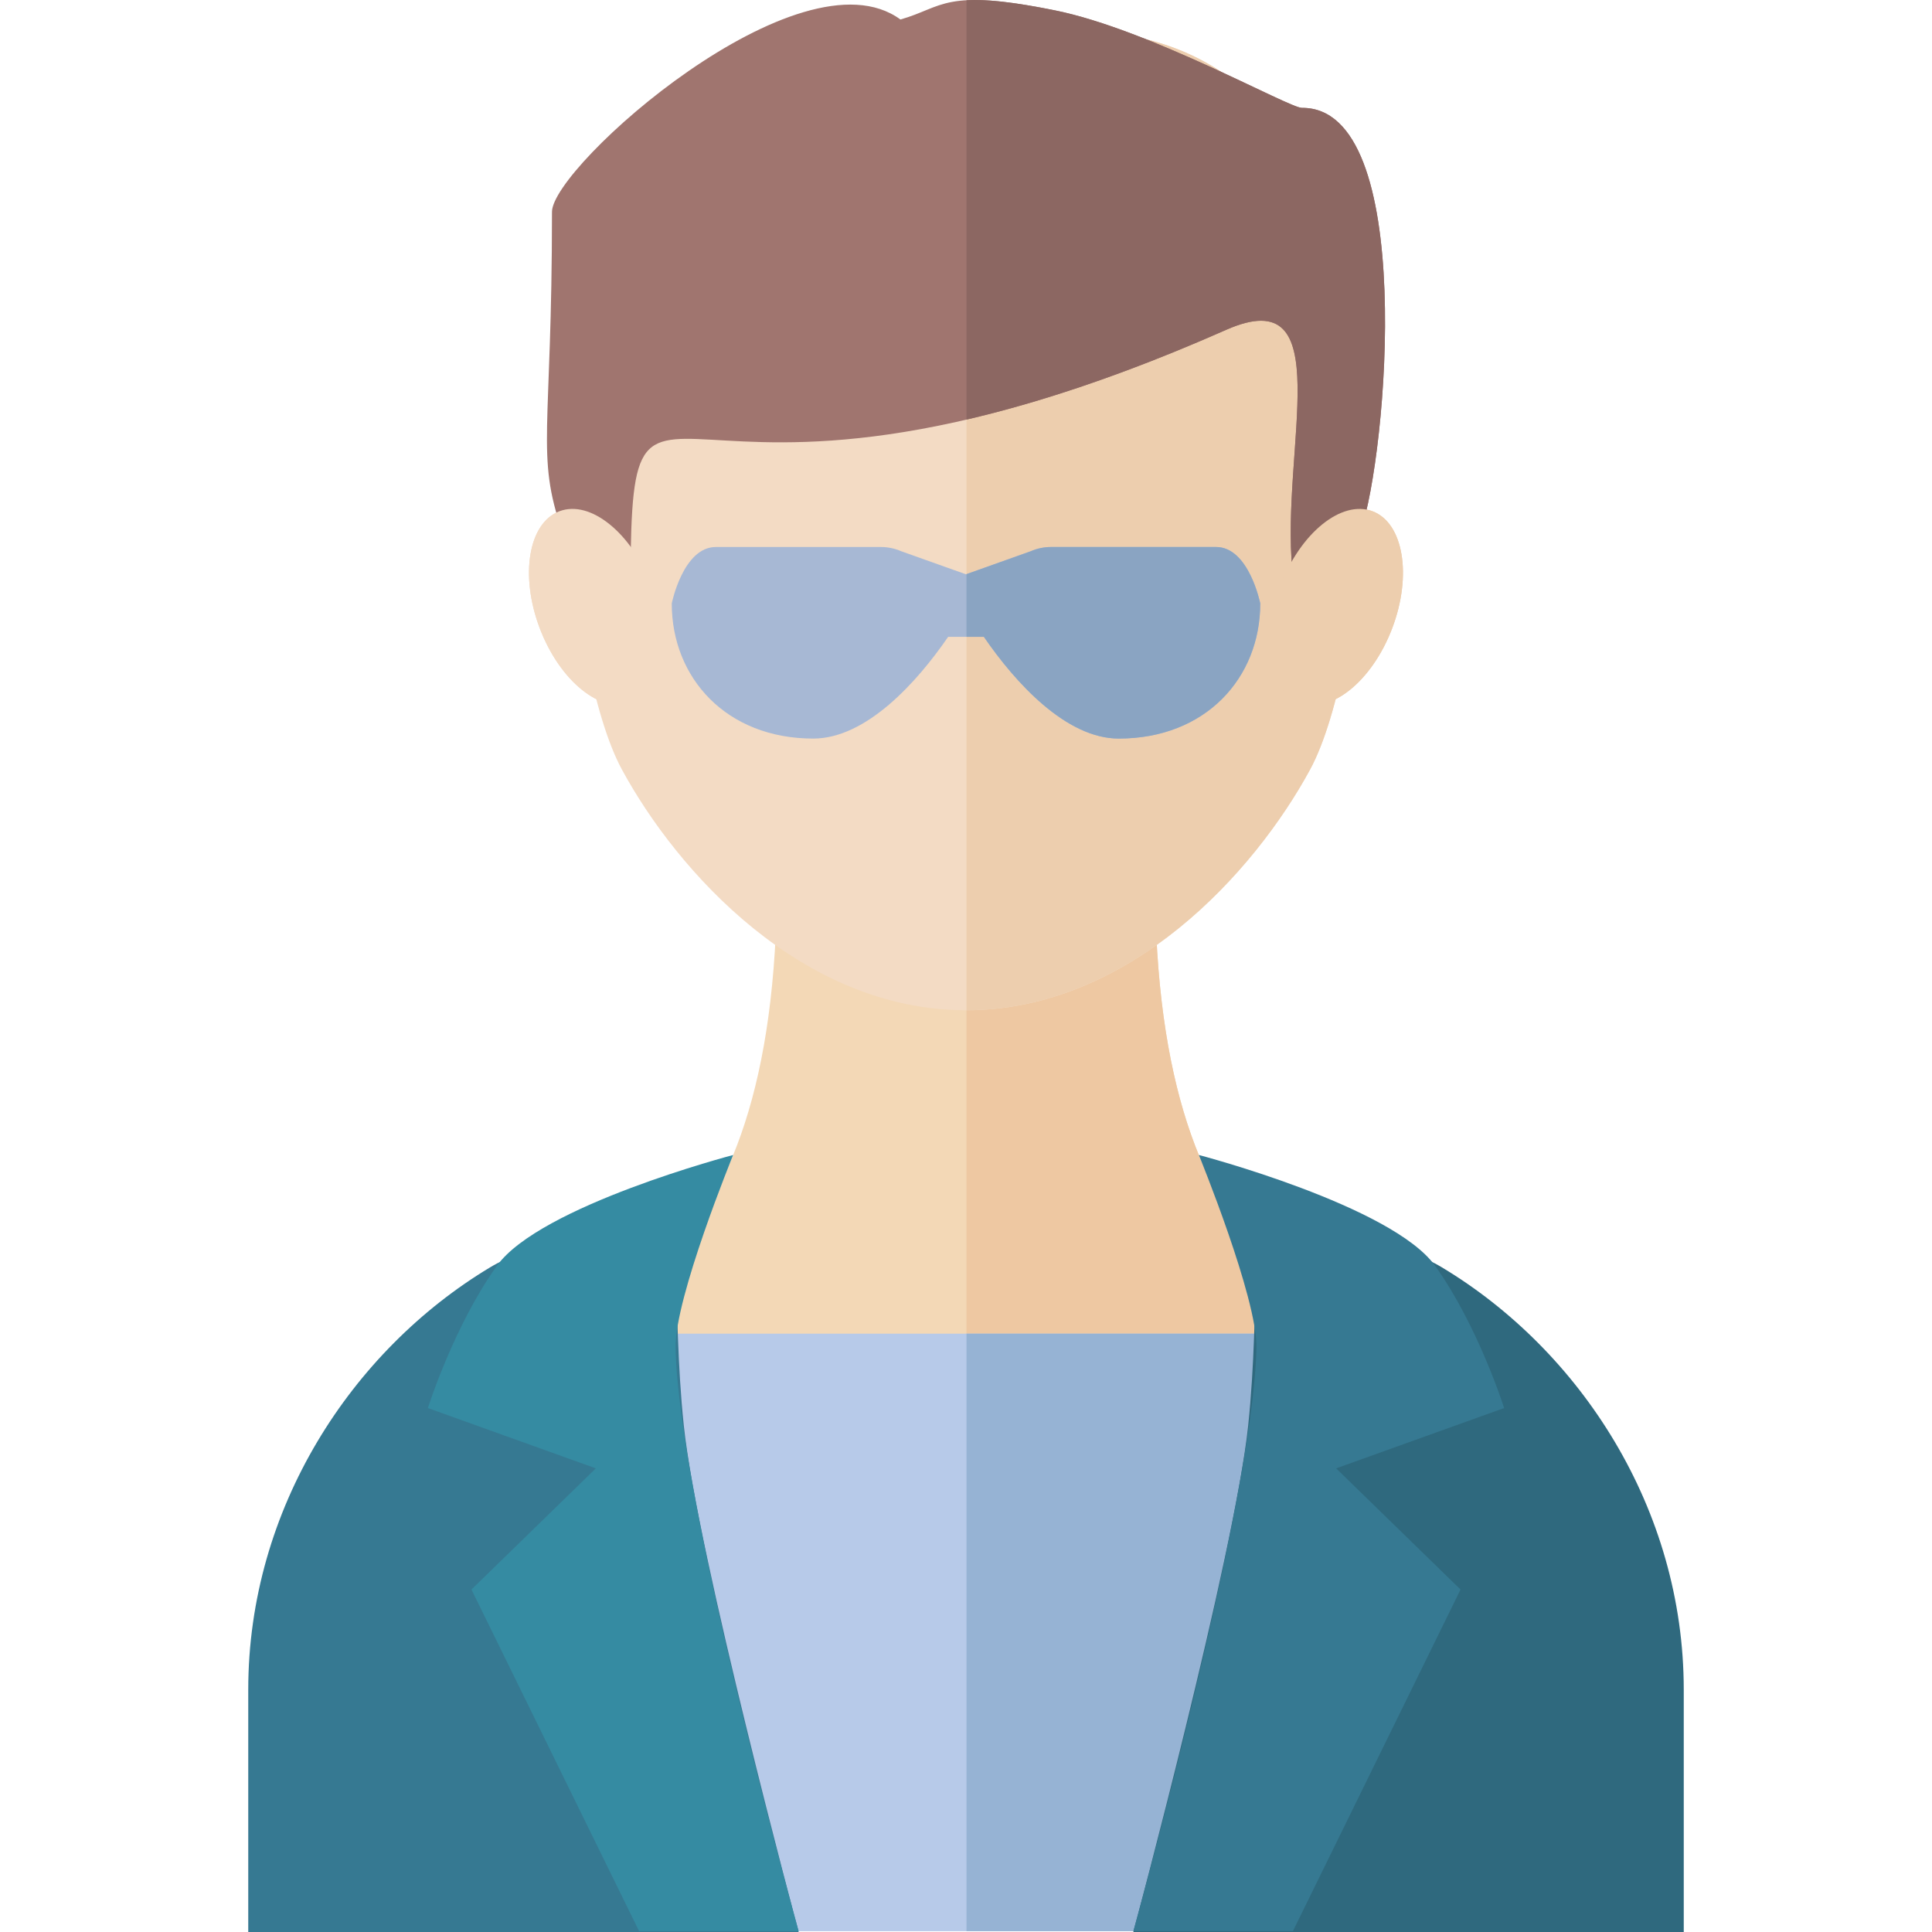
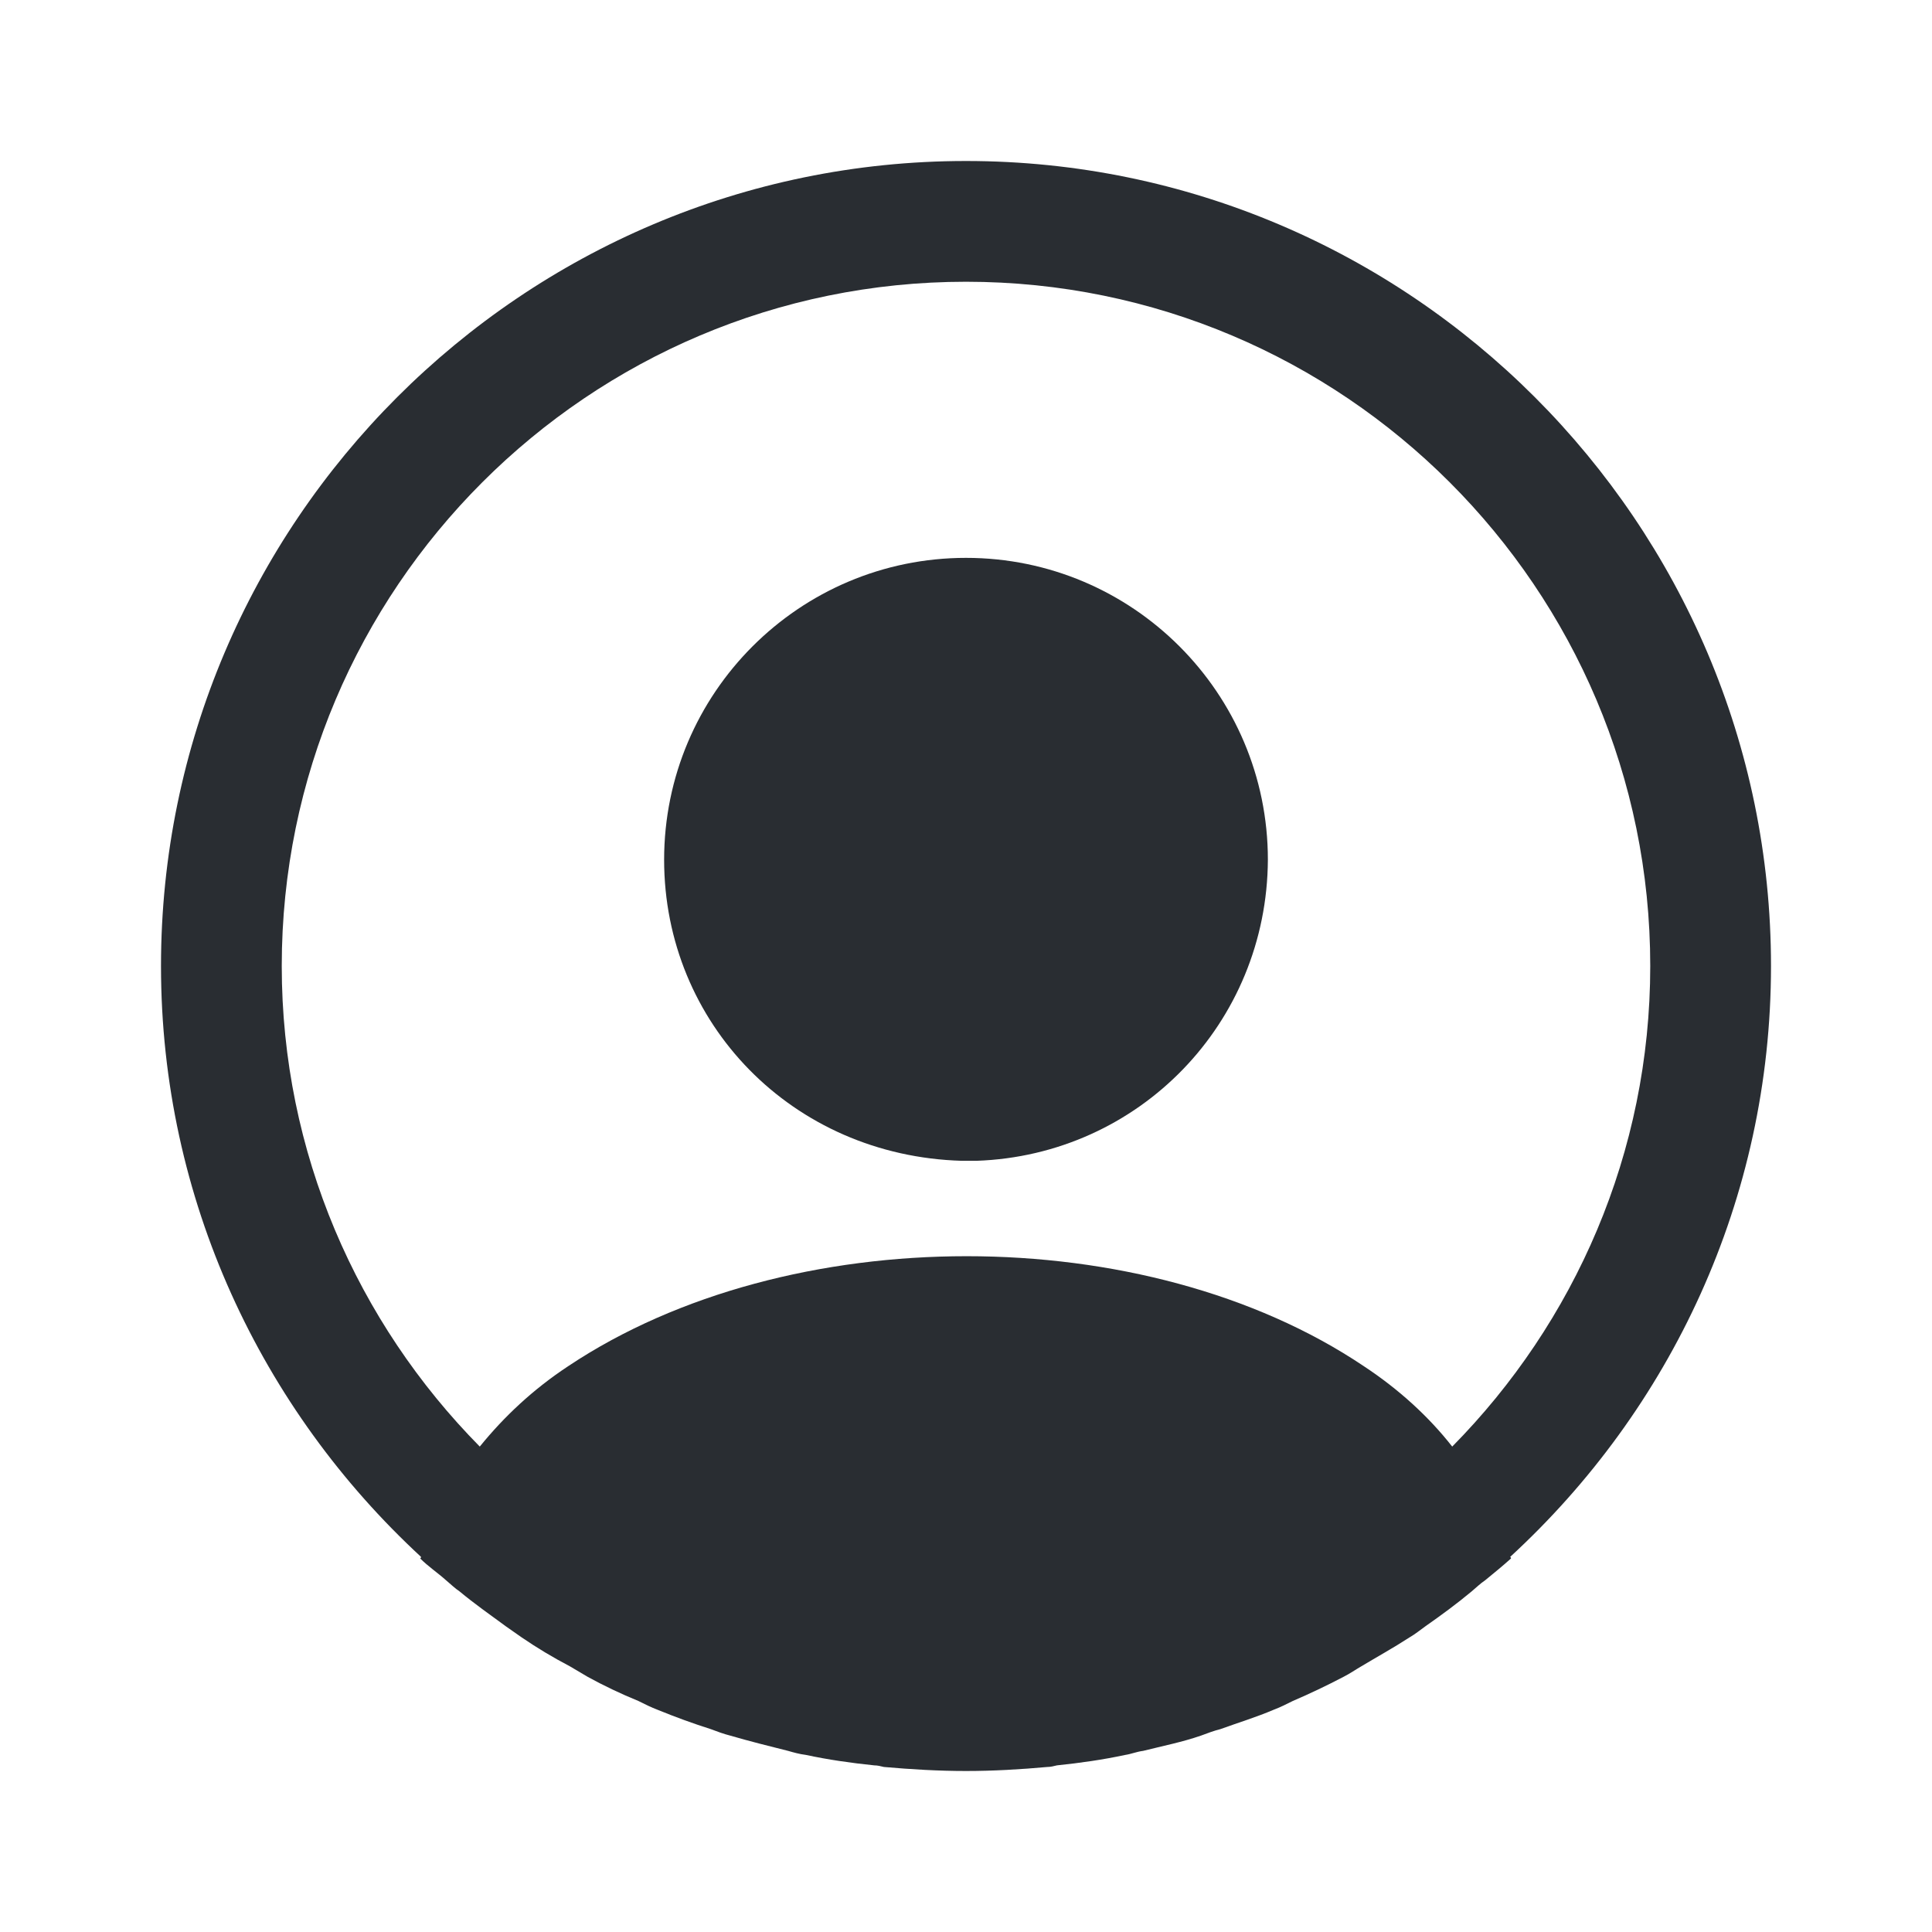
- <svg xmlns="http://www.w3.org/2000/svg" version="1.1" id="Layer_1" viewBox="0 0 324.385 324.385" xml:space="preserve">
-   <g id="XMLID_1093_">
-     <g id="XMLID_1094_">
-       <g id="XMLID_1304_">
-         <path id="XMLID_1305_" style="fill:#F3D8B6;" d="M245.381,228.832c-18.667-6.681-51.458-11.736-51.458-81.376h-29.23h-5.002     h-29.23c0,69.64-32.791,74.695-51.458,81.376c0,47.368,68.832,48.824,80.688,53.239v1.537c0,0,0.922-0.188,2.501-0.68     c1.579,0.492,2.501,0.68,2.501,0.68v-1.537C176.549,277.657,245.381,276.2,245.381,228.832z" />
-       </g>
-       <path id="XMLID_1306_" style="fill:#EEC8A2;" d="M193.923,147.457h-29.23h-2.417v135.497c1.526,0.472,2.417,0.654,2.417,0.654    v-1.537c11.856-4.415,80.688-5.871,80.688-53.239C226.714,222.152,193.923,217.097,193.923,147.457z" />
-     </g>
-     <g id="XMLID_1307_">
-       <g id="XMLID_1308_">
-         <path id="XMLID_1309_" style="fill:#F3DBC4;" d="M162.194,169.619c-27.454,0-48.409-23.119-57.799-40.456     s-15.888-79.445,4.34-106.897c19.808-26.883,53.459-13.838,53.459-13.838s33.649-13.045,53.458,13.838     c20.226,27.452,13.726,89.56,4.335,106.897C210.595,146.5,189.643,169.619,162.194,169.619z" />
-       </g>
-       <path id="XMLID_1310_" style="fill:#EDCEAE;" d="M215.653,22.266C196.395-3.867,164.065,7.729,162.276,8.397v161.22    c27.408-0.046,48.329-23.135,57.712-40.454C229.378,111.826,235.879,49.719,215.653,22.266z" />
-     </g>
-     <g id="XMLID_1311_">
-       <ellipse id="XMLID_65_" transform="matrix(0.3543 -0.9351 0.9351 0.3543 49.5754 275.6114)" style="fill:#EDCEAE;" cx="224.366" cy="101.907" rx="17.187" ry="10.048" />
-       <ellipse id="XMLID_64_" transform="matrix(0.3543 0.9351 -0.9351 0.3543 159.8797 -27.7212)" style="fill:#F3DBC4;" cx="100.014" cy="101.913" rx="17.187" ry="10.048" />
-     </g>
-     <g id="XMLID_1312_">
-       <g id="XMLID_1313_">
-         <path id="XMLID_1314_" style="fill:#A7B8D4;" d="M204.186,91.841h-27.689c-1.185,0-2.356,0.243-3.431,0.713l-10.874,3.873     l-10.874-3.873c-1.075-0.47-2.246-0.713-3.431-0.713h-27.688c-5.509,0-7.411,9.474-7.411,9.474     c0,12.532,9.191,22.692,23.756,22.692c8.882,0,17.409-9.44,22.649-17.081h6c5.24,7.641,13.768,17.081,22.649,17.081     c14.565,0,23.756-10.16,23.756-22.692C211.597,101.315,209.696,91.841,204.186,91.841z" />
-       </g>
-       <path id="XMLID_1315_" style="fill:#8AA4C2;" d="M204.186,91.841h-27.689c-1.185,0-2.356,0.243-3.431,0.713l-10.791,3.843v10.529    h2.917c5.24,7.641,13.768,17.081,22.649,17.081c14.565,0,23.756-10.16,23.756-22.692    C211.597,101.315,209.696,91.841,204.186,91.841z" />
-     </g>
-     <g id="XMLID_1316_">
-       <path id="XMLID_1319_" style="fill:#A0756F;" d="M218.585,18.112c-2.16,0.019-25.469-13.121-41.382-16.355    c-18.766-3.814-18.777-0.529-26.02,1.516C134.348-9.076,92.679,27.924,92.679,35.568c0,37.112-2.768,40.697,1.715,53.646    s8.466,23.407,8.466,23.407s2.988,9.819,2.988-10.697c0-55.843,2.805-3.574,100.009-46.537    c19.157-8.467,9.145,19.96,11.137,40.379s2.988,16.854,2.988,16.854s3.984-10.458,8.466-23.407    C232.931,76.265,237.937,17.942,218.585,18.112z" />
-       <path id="XMLID_1322_" style="fill:#8C6762;" d="M218.585,18.112c-2.16,0.019-25.469-13.121-41.382-16.355    c-7.314-1.487-11.773-1.892-14.928-1.716v70.406c11.865-2.755,26.208-7.381,43.581-15.06c19.157-8.467,9.145,19.96,11.137,40.379    c1.992,20.419,2.988,16.854,2.988,16.854s3.984-10.458,8.466-23.407C232.931,76.265,237.937,17.942,218.585,18.112z" />
-     </g>
-     <g id="XMLID_1323_">
-       <rect id="XMLID_51_" x="105.138" y="223.924" style="fill:#B7CAE9;" width="114.108" height="100.325" />
-       <rect id="XMLID_1324_" x="162.276" y="223.924" style="fill:#96B3D4;" width="56.971" height="100.325" />
-     </g>
-     <g id="XMLID_1325_">
-       <g id="XMLID_1326_">
-         <path id="XMLID_46_" style="fill:#367992;" d="M82.285,212.791c6.042-3.641,19.69-7.43,26.844-9.196     c5.953-1.488,3.486,14.829,5.684,35.763c2.277,21.677,19.285,85.027,19.285,85.027H41.681v-40.681     C41.681,253.273,59.058,226.741,82.285,212.791z" />
-         <path id="XMLID_43_" style="fill:#358BA2;" d="M123.096,193.924c0,0-32.452,8.501-39.684,18.626     c-7.232,10.124-11.571,23.865-11.571,23.865l28.204,10.124l-20.887,20.344l28.15,57.366h26.791c0,0-20.207-72.454-20.67-97.992     C113.277,217.89,123.096,193.924,123.096,193.924z" />
-       </g>
-       <g id="XMLID_1327_">
-         <path id="XMLID_1332_" style="fill:#2F697E;" d="M242.099,212.791c-6.042-3.641-19.69-7.43-26.844-9.196     c-5.953-1.488-3.486,14.829-5.684,35.763c-2.277,21.677-19.285,85.027-19.285,85.027h92.418v-40.681     C282.704,253.273,265.327,226.741,242.099,212.791z" />
-         <path id="XMLID_1335_" style="fill:#367992;" d="M201.289,193.924c0,0,32.452,8.501,39.684,18.626     c7.232,10.124,11.571,23.865,11.571,23.865l-28.204,10.124l20.887,20.344l-28.15,57.366h-26.791c0,0,20.207-72.454,20.669-97.992     C211.107,217.89,201.289,193.924,201.289,193.924z" />
-       </g>
-     </g>
-     <g id="XMLID_1336_">
-       <ellipse id="XMLID_33_" transform="matrix(0.3543 -0.9351 0.9351 0.3543 49.5754 275.6114)" style="fill:#EDCEAE;" cx="224.366" cy="101.907" rx="17.187" ry="10.048" />
-       <ellipse id="XMLID_32_" transform="matrix(0.3543 0.9351 -0.9351 0.3543 159.8797 -27.7212)" style="fill:#F3DBC4;" cx="100.014" cy="101.913" rx="17.187" ry="10.048" />
-     </g>
-   </g>
+ <svg xmlns="http://www.w3.org/2000/svg" width="800px" height="800px" viewBox="0 0 24 24" fill="none">
+   <path d="M22 12C22 6.49 17.51 2 12 2C6.49 2 2 6.49 2 12C2 14.9 3.25 17.51 5.23 19.34C5.23 19.35 5.23 19.35 5.22 19.36C5.32 19.46 5.44 19.54 5.54 19.63C5.6 19.68 5.65 19.73 5.71 19.77C5.89 19.92 6.09 20.06 6.28 20.2C6.35 20.25 6.41 20.29 6.48 20.34C6.67 20.47 6.87 20.59 7.08 20.7C7.15 20.74 7.23 20.79 7.3 20.83C7.5 20.94 7.71 21.04 7.93 21.13C8.01 21.17 8.09 21.21 8.17 21.24C8.39 21.33 8.61 21.41 8.83 21.48C8.91 21.51 8.99 21.54 9.07 21.56C9.31 21.63 9.55 21.69 9.79 21.75C9.86 21.77 9.93 21.79 10.01 21.8C10.29 21.86 10.57 21.9 10.86 21.93C10.9 21.93 10.94 21.94 10.98 21.95C11.32 21.98 11.66 22 12 22C12.34 22 12.68 21.98 13.01 21.95C13.05 21.95 13.09 21.94 13.13 21.93C13.42 21.9 13.7 21.86 13.98 21.8C14.05 21.79 14.12 21.76 14.2 21.75C14.44 21.69 14.69 21.64 14.92 21.56C15 21.53 15.08 21.5 15.16 21.48C15.38 21.4 15.61 21.33 15.82 21.24C15.9 21.21 15.98 21.17 16.06 21.13C16.27 21.04 16.48 20.94 16.69 20.83C16.77 20.79 16.84 20.74 16.91 20.7C17.11 20.58 17.31 20.47 17.51 20.34C17.58 20.3 17.64 20.25 17.71 20.2C17.91 20.06 18.1 19.92 18.28 19.77C18.34 19.72 18.39 19.67 18.45 19.63C18.56 19.54 18.67 19.45 18.77 19.36C18.77 19.35 18.77 19.35 18.76 19.34C20.75 17.51 22 14.9 22 12ZM16.94 16.97C14.23 15.15 9.79 15.15 7.06 16.97C6.62 17.26 6.26 17.6 5.96 17.97C4.44 16.43 3.5 14.32 3.5 12C3.5 7.31 7.31 3.5 12 3.5C16.69 3.5 20.5 7.31 20.5 12C20.5 14.32 19.56 16.43 18.04 17.97C17.75 17.6 17.38 17.26 16.94 16.97Z" fill="#292D32" />
+   <path d="M12 6.93C9.93 6.93 8.25 8.61 8.25 10.68C8.25 12.71 9.84 14.36 11.95 14.42C11.98 14.42 12.02 14.42 12.04 14.42C12.06 14.42 12.09 14.42 12.11 14.42C12.12 14.42 12.13 14.42 12.13 14.42C14.15 14.35 15.74 12.71 15.75 10.68C15.75 8.61 14.07 6.93 12 6.93Z" fill="#292D32" />
</svg>
